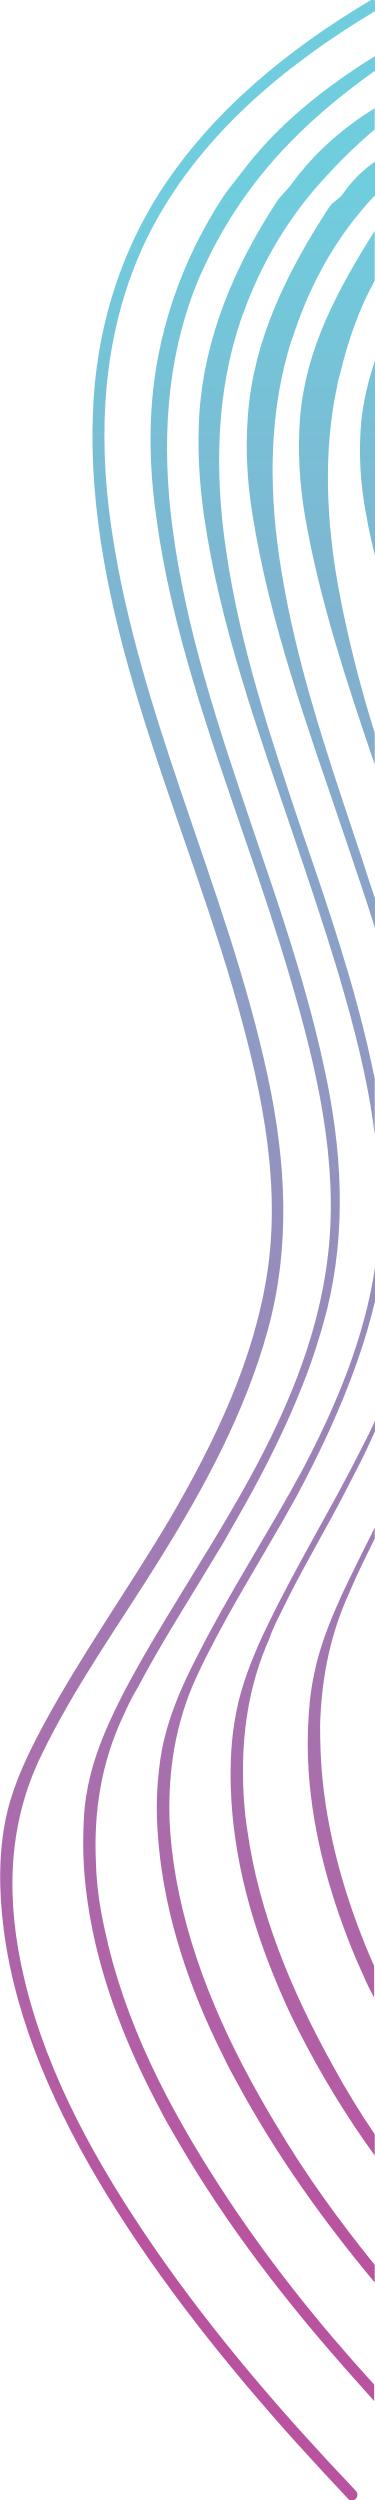
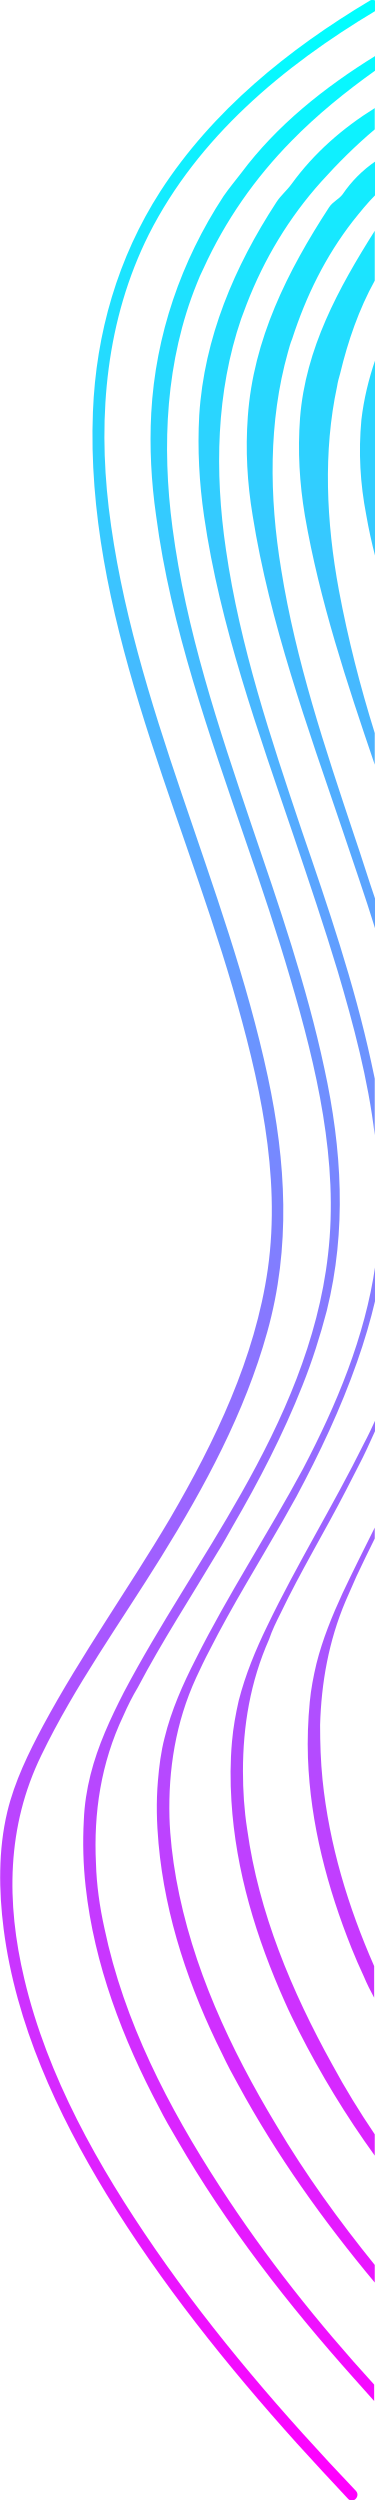
<svg xmlns="http://www.w3.org/2000/svg" version="1.1" id="Layer_1" x="0px" y="0px" viewBox="0 0 61.7 411.6" style="enable-background:new 0 0 61.7 411.6;" xml:space="preserve">
  <style type="text/css">
	.st0{fill:url(#SVGID_1_);}
- 	.st1{fill:url(#SVGID_2_);}
- 	.st2{fill:url(#SVGID_3_);}
- 	.st3{fill:url(#SVGID_4_);}
- 	.st4{fill:url(#SVGID_5_);}
- 	.st5{fill:url(#SVGID_6_);}
- 	.st6{fill:url(#SVGID_7_);}
- 	.st7{fill:url(#SVGID_8_);}
- 	.st8{fill:url(#SVGID_9_);}
</style>
-   <g>
-     <linearGradient id="SVGID_1_" gradientUnits="userSpaceOnUse" x1="43.775" y1="368.637" x2="43.775" y2="31.961">
-       <stop offset="0" style="stop-color:#B9539F" />
-       <stop offset="1" style="stop-color:#70CDDD" />
-     </linearGradient>
-     <path class="st0" d="M32.2,273.2c-2.1,4.1-4,8.4-5.1,12.9c-0.6,2.3-0.9,4.7-1.1,7.1c-0.3,3.5-0.2,7,0.1,10.3   c1.1,12.2,5.1,23.9,10.5,34.7c0.8,1.7,1.7,3.4,2.6,5c6.3,11.6,14,22.4,22.5,32.6v-2.9c-5.9-7.3-11.4-14.9-16.2-23   c-7.6-12.6-13.9-26.1-16.5-40.6c-0.6-3.4-1-6.8-1.1-10.1c-0.2-7.8,1-15.6,4.4-23c0.7-1.5,1.4-3,2.2-4.5c3.7-7.3,8-14.2,12-21.2   c0.8-1.4,1.5-2.7,2.3-4.1c3.8-7.1,7.3-14.5,10-22.2c1.2-3.4,2.2-6.8,3-10.2v-5.7c-1.7,11.8-6.4,23-11.9,33.5   C44.2,252.4,37.6,262.4,32.2,273.2z" />
-     <linearGradient id="SVGID_2_" gradientUnits="userSpaceOnUse" x1="60.466" y1="368.637" x2="60.466" y2="31.961">
-       <stop offset="0" style="stop-color:#B9539F" />
-       <stop offset="1" style="stop-color:#70CDDD" />
-     </linearGradient>
-     <path class="st1" d="M60.3,84.8c0.4,2.3,0.9,4.6,1.5,6.9V59.2c-1.1,3.2-1.9,6.5-2.3,9.9C59,74.5,59.3,79.6,60.3,84.8z" />
-     <linearGradient id="SVGID_3_" gradientUnits="userSpaceOnUse" x1="49.814" y1="368.637" x2="49.814" y2="31.961">
-       <stop offset="0" style="stop-color:#B9539F" />
-       <stop offset="1" style="stop-color:#70CDDD" />
-     </linearGradient>
-     <path class="st2" d="M46.2,265.6c3.3-6.9,7.3-13.5,10.8-20.3c0.7-1.3,1.3-2.6,2-3.9c1-1.9,1.9-3.9,2.8-5.9v-1.7   c-0.6,1.3-1.2,2.6-1.9,3.9c-5,10.1-11,19.8-15.9,30c-1.9,3.9-3.6,8-4.7,12.3c-0.5,2.2-0.9,4.4-1.1,6.7c-0.3,3.3-0.3,6.6-0.1,9.8   c0.7,11.5,4.1,22.6,8.8,33.1c0.7,1.6,1.5,3.2,2.3,4.8c3.6,7.1,7.8,14,12.5,20.5v-3.5c-2.5-3.7-4.9-7.6-7-11.5   c-6.7-12.1-12.1-25-14-38.7c-0.5-3.2-0.7-6.4-0.7-9.6c0-7.4,1.2-14.7,4.3-21.7C44.8,268.4,45.5,267,46.2,265.6z" />
-     <linearGradient id="SVGID_4_" gradientUnits="userSpaceOnUse" x1="37.73" y1="368.637" x2="37.73" y2="31.961">
-       <stop offset="0" style="stop-color:#B9539F" />
-       <stop offset="1" style="stop-color:#70CDDD" />
-     </linearGradient>
-     <path class="st3" d="M39.7,245.9c-6.2,11-13.4,21.5-19.3,32.7c-2.2,4.3-4.3,8.8-5.5,13.6c-0.6,2.4-1,4.9-1.1,7.5   c-0.2,3.6-0.1,7.3,0.3,10.9c1.4,12.8,6.1,25.1,12.1,36.4c0.9,1.8,1.9,3.5,2.9,5.2c8.2,14.2,18.3,27.2,29.2,39.4   c1.1,1.2,2.2,2.5,3.3,3.7v-2.7c-9.3-10.2-17.9-21-25.4-32.6c-8.5-13.1-15.8-27.2-19-42.5c-0.8-3.6-1.3-7.2-1.4-10.7   c-0.4-8.3,0.8-16.5,4.5-24.3c0.7-1.6,1.5-3.2,2.4-4.7c4-7.6,8.7-14.8,13.1-22.2c0.9-1.4,1.7-2.9,2.5-4.3   c4.3-7.4,8.3-15.1,11.5-23.2c1.6-4,2.9-8.1,4-12.3c3.3-13.3,2.5-26.6-0.4-39.9c-2.9-13.6-7.5-26.9-12-40.1   c-5.4-16-10.8-32.1-13-48.9c-1.8-13.6-1.1-27.6,4-40.2c0.3-0.8,0.7-1.7,1.1-2.5c3.6-7.9,8.5-14.9,14.5-21   c4.2-4.3,8.9-8.1,13.8-11.6V9.2c-8.4,5.2-16.2,11.4-22.1,19.3c-1,1.3-2,2.5-2.9,3.8c-7,10.7-11.2,22.9-11.9,35.7   c-0.3,5.7,0,11.3,0.8,16.9c2.4,18.3,8.8,36.1,14.8,53.7c2.6,7.5,5.1,15,7.3,22.5c4.3,14.6,8,30.2,6.2,45.5   C52.4,220.7,46.6,233.7,39.7,245.9z" />
-     <linearGradient id="SVGID_5_" gradientUnits="userSpaceOnUse" x1="55.472" y1="368.637" x2="55.472" y2="31.961">
-       <stop offset="0" style="stop-color:#B9539F" />
-       <stop offset="1" style="stop-color:#70CDDD" />
-     </linearGradient>
-     <path class="st4" d="M50.2,84.9c2.4,13.9,6.9,27.5,11.5,41v-5.2c-2.4-7.7-4.4-15.5-5.9-23.5c-2.1-11.3-2.6-22.9-0.3-33.6   c0.1-0.7,0.3-1.4,0.5-2.1c1.3-5.4,3.1-10.6,5.7-15.3V38c-6,9.5-11.4,19.4-12.3,30.8C49,74.3,49.3,79.5,50.2,84.9z" />
-     <linearGradient id="SVGID_6_" gradientUnits="userSpaceOnUse" x1="30.853" y1="368.637" x2="30.853" y2="31.961">
-       <stop offset="0" style="stop-color:#B9539F" />
-       <stop offset="1" style="stop-color:#70CDDD" />
-     </linearGradient>
-     <path class="st5" d="M25.5,370.2c-9.3-13.5-17.7-28.3-21.5-44.4c-3-12.6-2.9-25.1,2.8-36.8c5.5-11.4,13-21.8,19.7-32.6   c7.2-11.6,13.8-23.8,17.5-37.1c3.9-13.9,3.1-28,0.1-42c-6.8-31.8-22.3-61.3-26.2-93.7c-1.8-15.3-0.4-31,6.6-45   c8.1-16,22.1-27.7,37.3-36.8V0.1c-0.2-0.1-0.6-0.2-0.9,0c-13.4,8-25.9,18.1-34.5,31.4c-7,10.9-10.6,23.4-11.1,36.3   c-1.3,32.9,14,64,23,94.8c4.3,14.9,8,30.7,5.8,46.3c-2.1,14.7-8.7,28.4-16.1,41.1c-6.8,11.5-14.6,22.4-20.9,34.1   c-2.4,4.5-4.7,9.2-5.9,14.2c-1.5,6.3-1.4,13-0.6,19.3c2,15.6,8.8,30.3,16.9,43.6c9,14.7,19.9,28.3,31.4,41.1   c2.8,3.1,5.6,6.1,8.4,9.1c0.8,0.9,2.1-0.4,1.3-1.3C46.7,397.6,35.3,384.4,25.5,370.2z" />
-     <linearGradient id="SVGID_7_" gradientUnits="userSpaceOnUse" x1="47.184" y1="368.637" x2="47.184" y2="31.961">
-       <stop offset="0" style="stop-color:#B9539F" />
-       <stop offset="1" style="stop-color:#70CDDD" />
-     </linearGradient>
-     <path class="st6" d="M48,30.3c-0.8,1.1-1.8,1.9-2.5,3c-6.9,10.6-11.9,22.3-12.7,35.1c-0.3,5.6,0,11.1,0.8,16.6   c2.6,18,8.9,35.4,14.8,52.8c2.5,7.4,5,14.8,7.2,22.1c2.6,8.8,5,17.8,6.1,27v-9.3c-0.2-0.9-0.4-1.9-0.6-2.8   c-2.8-12.9-7.1-25.5-11.4-38c-5.1-15.2-10.2-30.4-12.5-46.3c-1.9-12.9-1.6-26,2.5-38c0.3-0.8,0.6-1.6,0.9-2.4   c2.9-7.5,7-14.3,12.3-20.2c2.7-3,5.6-5.9,8.8-8.6v-3.5C56.4,21.1,51.7,25.2,48,30.3z" />
-     <linearGradient id="SVGID_8_" gradientUnits="userSpaceOnUse" x1="51.139" y1="368.637" x2="51.139" y2="31.961">
-       <stop offset="0" style="stop-color:#B9539F" />
-       <stop offset="1" style="stop-color:#70CDDD" />
-     </linearGradient>
-     <path class="st7" d="M56.4,32c-0.6,0.8-1.6,1.2-2.2,2.1c-6.9,10.6-12.5,21.8-13.4,34.5c-0.4,5.5-0.1,10.9,0.8,16.3   c2.8,17.6,9,34.7,14.8,51.8c1.8,5.4,3.7,10.8,5.4,16.3v-4.9c-1.2-3.5-2.3-7.1-3.5-10.6c-4.8-14.4-9.6-28.7-12-43.7   c-2-12.1-2.1-24.4,1.1-35.8c0.2-0.7,0.4-1.5,0.7-2.2c2.3-7.1,5.5-13.6,10-19.4c1.2-1.5,2.4-3,3.8-4.4v-5.5   C59.7,28,57.9,29.8,56.4,32z" />
-     <linearGradient id="SVGID_9_" gradientUnits="userSpaceOnUse" x1="56.217" y1="368.637" x2="56.217" y2="31.961">
-       <stop offset="0" style="stop-color:#B9539F" />
-       <stop offset="1" style="stop-color:#70CDDD" />
-     </linearGradient>
-     <path class="st8" d="M53.1,293c-0.3-3-0.4-6-0.4-9c0.2-6.9,1.4-13.8,4.2-20.4c0.6-1.4,1.2-2.7,1.8-4.1c1-2.1,2-4.2,3-6.2v-1.8   c-1.8,3.6-3.6,7.2-5.3,10.8c-1.7,3.7-3.3,7.6-4.3,11.6c-0.5,2.1-0.9,4.2-1.1,6.3c-0.3,3.1-0.4,6.2-0.3,9.2   c0.4,10.9,3.2,21.4,7.2,31.4c0.6,1.5,1.3,3.1,2,4.6c0.5,1.2,1.1,2.4,1.7,3.5v-5.2C57.3,313.9,54.2,303.7,53.1,293z" />
-   </g>
+   <linearGradient id="SVGID_1_" gradientUnits="userSpaceOnUse" x1="30.964" y1="408" x2="30.964" y2="1.601">
+     <stop offset="0" style="stop-color:#FF00FF" />
+     <stop offset="1" style="stop-color:#00FFFF" />
+   </linearGradient>
+   <path class="st0" d="M32.2,273.2c-2.1,4.1-4,8.4-5.1,12.9c-0.6,2.3-0.9,4.7-1.1,7.1c-0.3,3.5-0.2,7,0.1,10.3  c1.1,12.2,5.1,23.9,10.5,34.7c0.8,1.7,1.7,3.4,2.6,5c6.3,11.6,14,22.4,22.5,32.6v-2.9c-5.9-7.3-11.4-14.9-16.2-23  c-7.6-12.6-13.9-26.1-16.5-40.6c-0.6-3.4-1-6.8-1.1-10.1c-0.2-7.8,1-15.6,4.4-23c0.7-1.5,1.4-3,2.2-4.5c3.7-7.3,8-14.2,12-21.2  c0.8-1.4,1.5-2.7,2.3-4.1c3.8-7.1,7.3-14.5,10-22.2c1.2-3.4,2.2-6.8,3-10.2v-5.7c-1.7,11.8-6.4,23-11.9,33.5  C44.2,252.4,37.6,262.4,32.2,273.2z M60.3,84.8c0.4,2.3,0.9,4.6,1.5,6.9V59.2c-1.1,3.2-1.9,6.5-2.3,9.9C59,74.5,59.3,79.6,60.3,84.8  z M46.2,265.6c3.3-6.9,7.3-13.5,10.8-20.3c0.7-1.3,1.3-2.6,2-3.9c1-1.9,1.9-3.9,2.8-5.9v-1.7c-0.6,1.3-1.2,2.6-1.9,3.9  c-5,10.1-11,19.8-15.9,30c-1.9,3.9-3.6,8-4.7,12.3c-0.5,2.2-0.9,4.4-1.1,6.7c-0.3,3.3-0.3,6.6-0.1,9.8c0.7,11.5,4.1,22.6,8.8,33.1  c0.7,1.6,1.5,3.2,2.3,4.8c3.6,7.1,7.8,14,12.5,20.5v-3.5c-2.5-3.7-4.9-7.6-7-11.5c-6.7-12.1-12.1-25-14-38.7  c-0.5-3.2-0.7-6.4-0.7-9.6c0-7.4,1.2-14.7,4.3-21.7C44.8,268.4,45.5,267,46.2,265.6z M39.7,245.9c-6.2,11-13.4,21.5-19.3,32.7  c-2.2,4.3-4.3,8.8-5.5,13.6c-0.6,2.4-1,4.9-1.1,7.5c-0.2,3.6-0.1,7.3,0.3,10.9c1.4,12.8,6.1,25.1,12.1,36.4c0.9,1.8,1.9,3.5,2.9,5.2  c8.2,14.2,18.3,27.2,29.2,39.4c1.1,1.2,2.2,2.5,3.3,3.7v-2.7c-9.3-10.2-17.9-21-25.4-32.6c-8.5-13.1-15.8-27.2-19-42.5  c-0.8-3.6-1.3-7.2-1.4-10.7c-0.4-8.3,0.8-16.5,4.5-24.3c0.7-1.6,1.5-3.2,2.4-4.7c4-7.6,8.7-14.8,13.1-22.2c0.9-1.4,1.7-2.9,2.5-4.3  c4.3-7.4,8.3-15.1,11.5-23.2c1.6-4,2.9-8.1,4-12.3c3.3-13.3,2.5-26.6-0.4-39.9c-2.9-13.6-7.5-26.9-12-40.1  c-5.4-16-10.8-32.1-13-48.9c-1.8-13.6-1.1-27.6,4-40.2c0.3-0.8,0.7-1.7,1.1-2.5c3.6-7.9,8.5-14.9,14.5-21c4.2-4.3,8.9-8.1,13.8-11.6  V9.2c-8.4,5.2-16.2,11.4-22.1,19.3c-1,1.3-2,2.5-2.9,3.8C29.8,43,25.6,55.2,24.9,68c-0.3,5.7,0,11.3,0.8,16.9  c2.4,18.3,8.8,36.1,14.8,53.7c2.6,7.5,5.1,15,7.3,22.5c4.3,14.6,8,30.2,6.2,45.5C52.4,220.7,46.6,233.7,39.7,245.9z M50.2,84.9  c2.4,13.9,6.9,27.5,11.5,41v-5.2c-2.4-7.7-4.4-15.5-5.9-23.5c-2.1-11.3-2.6-22.9-0.3-33.6c0.1-0.7,0.3-1.4,0.5-2.1  c1.3-5.4,3.1-10.6,5.7-15.3V38c-6,9.5-11.4,19.4-12.3,30.8C49,74.3,49.3,79.5,50.2,84.9z M25.5,370.2C16.2,356.7,7.8,341.9,4,325.8  c-3-12.6-2.9-25.1,2.8-36.8c5.5-11.4,13-21.8,19.7-32.6c7.2-11.6,13.8-23.8,17.5-37.1c3.9-13.9,3.1-28,0.1-42  c-6.8-31.8-22.3-61.3-26.2-93.7c-1.8-15.3-0.4-31,6.6-45c8.1-16,22.1-27.7,37.3-36.8V0.1c-0.2-0.1-0.6-0.2-0.9,0  C47.5,8.1,35,18.2,26.4,31.5c-7,10.9-10.6,23.4-11.1,36.3c-1.3,32.9,14,64,23,94.8c4.3,14.9,8,30.7,5.8,46.3  C42,223.6,35.4,237.3,28,250c-6.8,11.5-14.6,22.4-20.9,34.1c-2.4,4.5-4.7,9.2-5.9,14.2c-1.5,6.3-1.4,13-0.6,19.3  c2,15.6,8.8,30.3,16.9,43.6c9,14.7,19.9,28.3,31.4,41.1c2.8,3.1,5.6,6.1,8.4,9.1c0.8,0.9,2.1-0.4,1.3-1.3  C46.7,397.6,35.3,384.4,25.5,370.2z M48,30.3c-0.8,1.1-1.8,1.9-2.5,3c-6.9,10.6-11.9,22.3-12.7,35.1c-0.3,5.6,0,11.1,0.8,16.6  c2.6,18,8.9,35.4,14.8,52.8c2.5,7.4,5,14.8,7.2,22.1c2.6,8.8,5,17.8,6.1,27v-9.3c-0.2-0.9-0.4-1.9-0.6-2.8  c-2.8-12.9-7.1-25.5-11.4-38c-5.1-15.2-10.2-30.4-12.5-46.3c-1.9-12.9-1.6-26,2.5-38c0.3-0.8,0.6-1.6,0.9-2.4  c2.9-7.5,7-14.3,12.3-20.2c2.7-3,5.6-5.9,8.8-8.6v-3.5C56.4,21.1,51.7,25.2,48,30.3z M56.4,32c-0.6,0.8-1.6,1.2-2.2,2.1  c-6.9,10.6-12.5,21.8-13.4,34.5c-0.4,5.5-0.1,10.9,0.8,16.3c2.8,17.6,9,34.7,14.8,51.8c1.8,5.4,3.7,10.8,5.4,16.3v-4.9  c-1.2-3.5-2.3-7.1-3.5-10.6c-4.8-14.4-9.6-28.7-12-43.7c-2-12.1-2.1-24.4,1.1-35.8c0.2-0.7,0.4-1.5,0.7-2.2  c2.3-7.1,5.5-13.6,10-19.4c1.2-1.5,2.4-3,3.8-4.4v-5.5C59.7,28,57.9,29.8,56.4,32z M53.1,293c-0.3-3-0.4-6-0.4-9  c0.2-6.9,1.4-13.8,4.2-20.4c0.6-1.4,1.2-2.7,1.8-4.1c1-2.1,2-4.2,3-6.2v-1.8c-1.8,3.6-3.6,7.2-5.3,10.8c-1.7,3.7-3.3,7.6-4.3,11.6  c-0.5,2.1-0.9,4.2-1.1,6.3c-0.3,3.1-0.4,6.2-0.3,9.2c0.4,10.9,3.2,21.4,7.2,31.4c0.6,1.5,1.3,3.1,2,4.6c0.5,1.2,1.1,2.4,1.7,3.5  v-5.2C57.3,313.9,54.2,303.7,53.1,293z" />
</svg>
